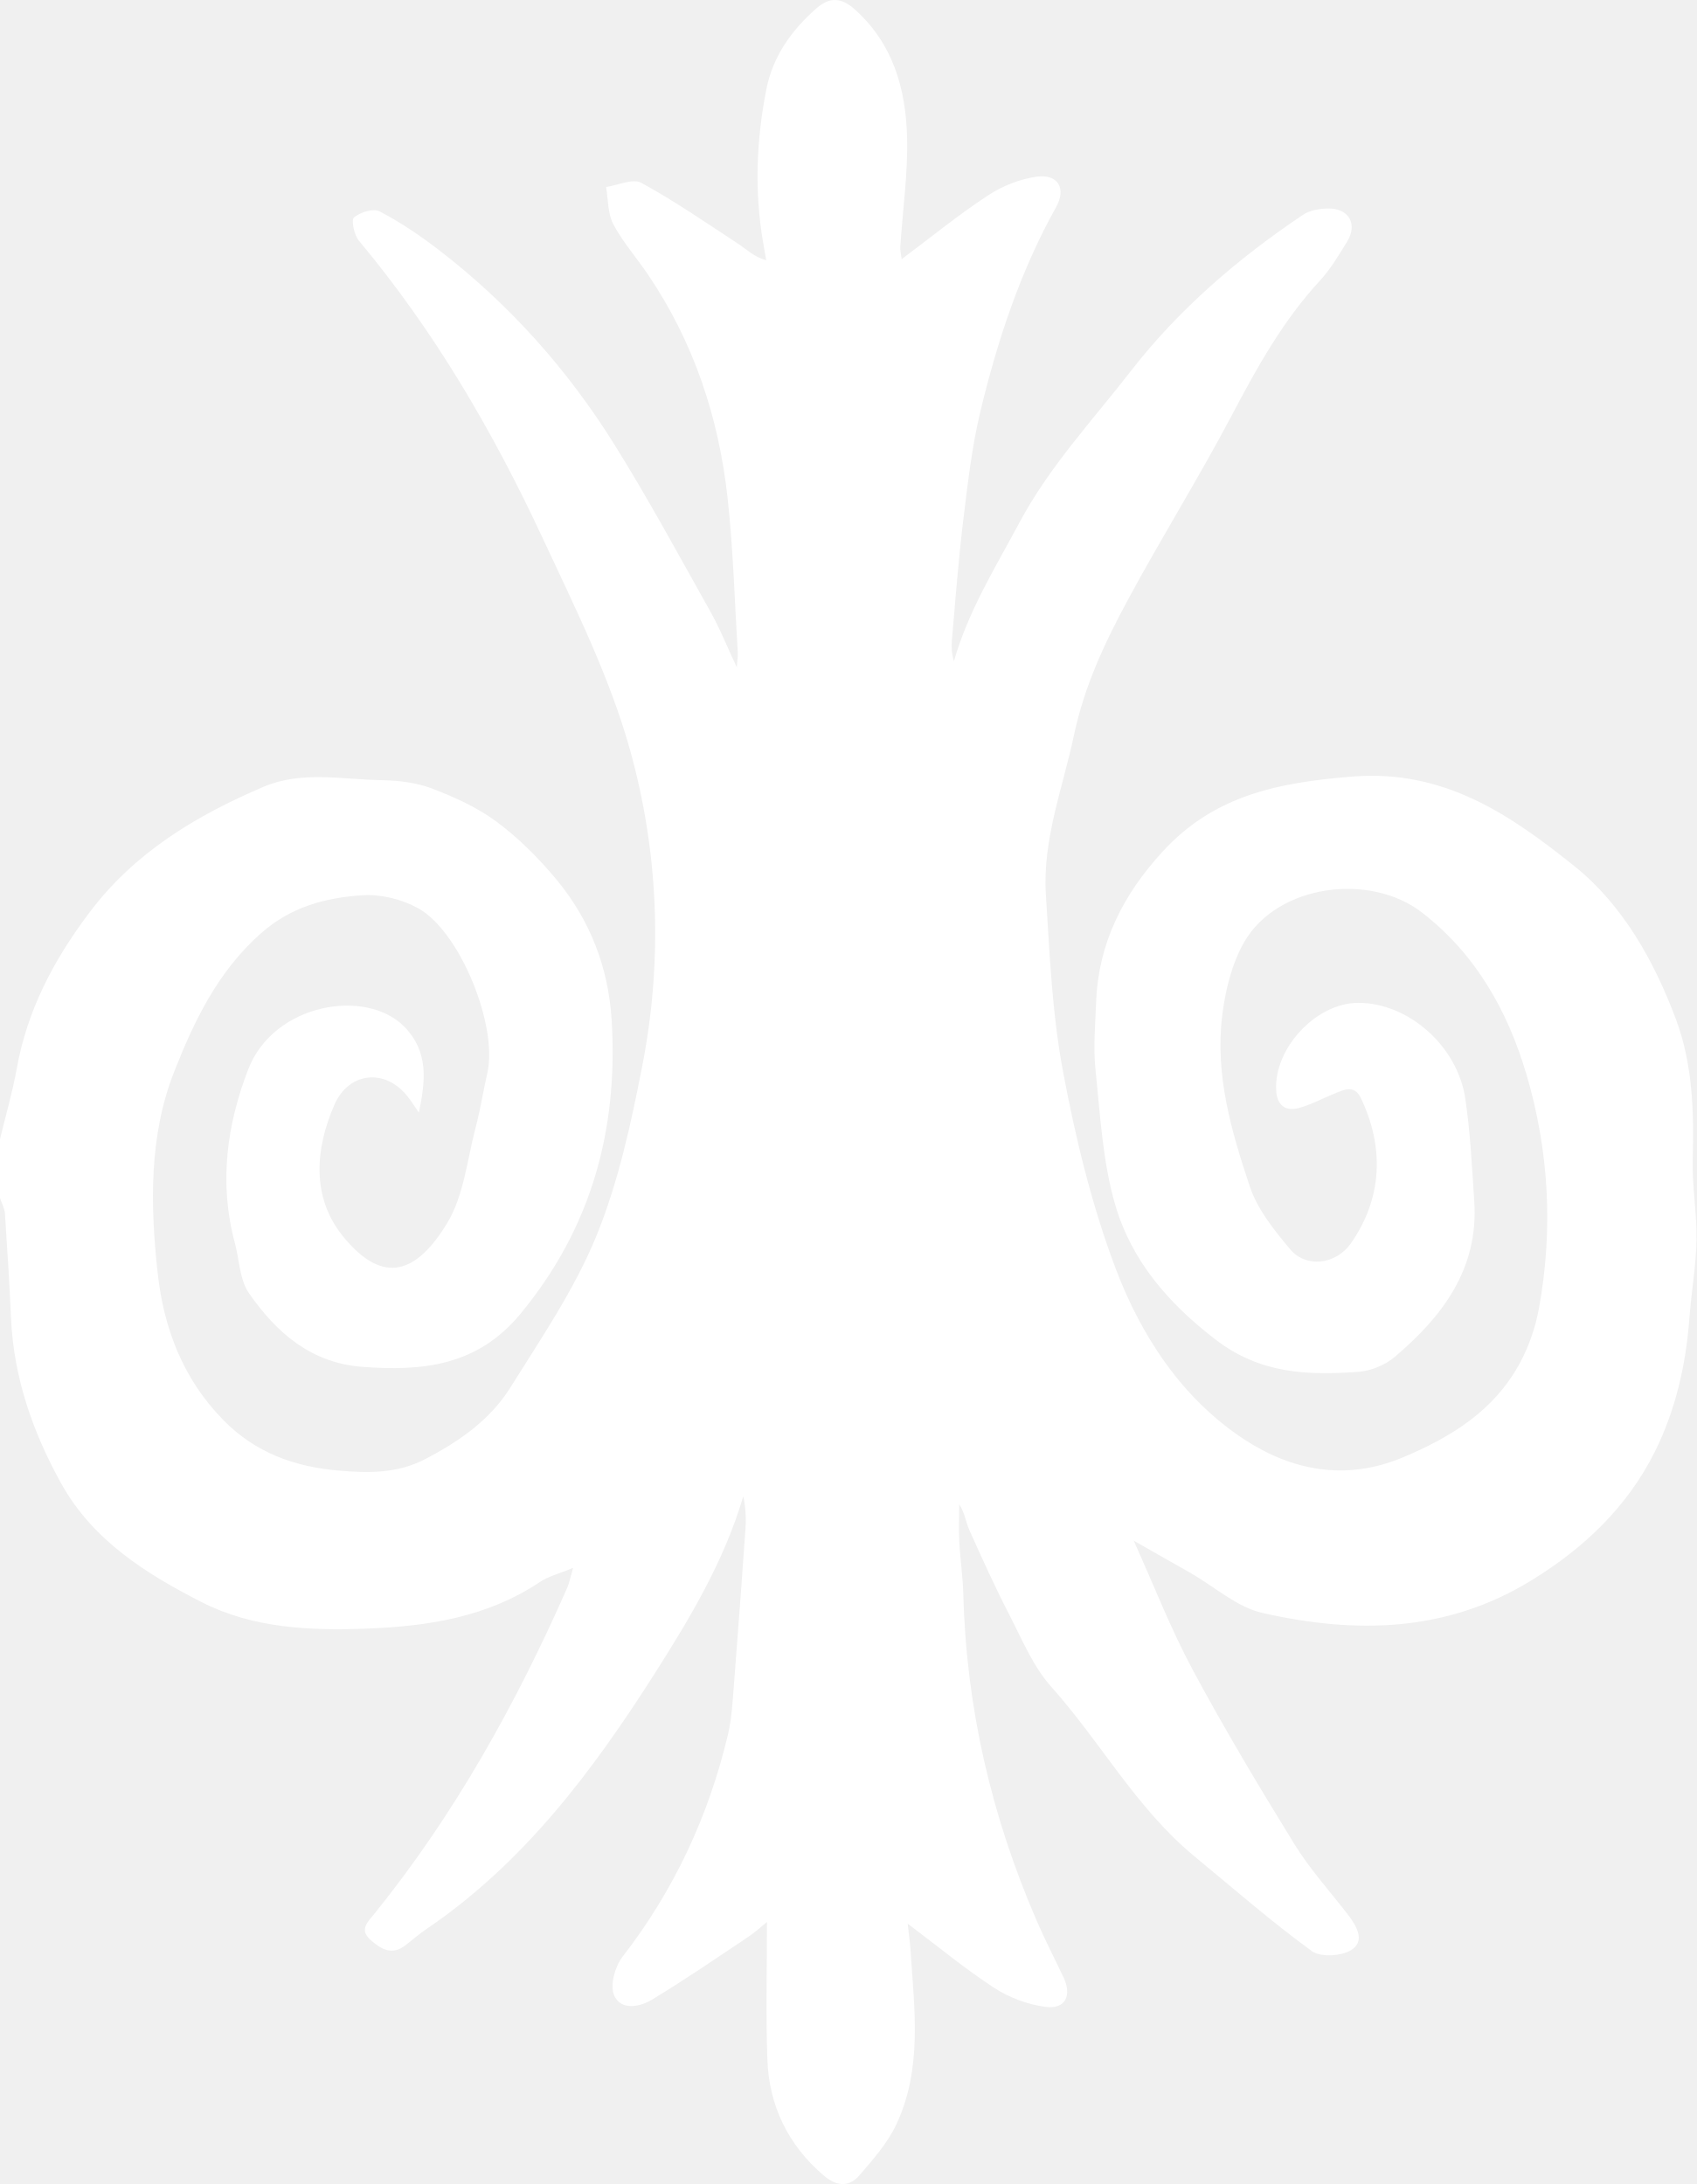
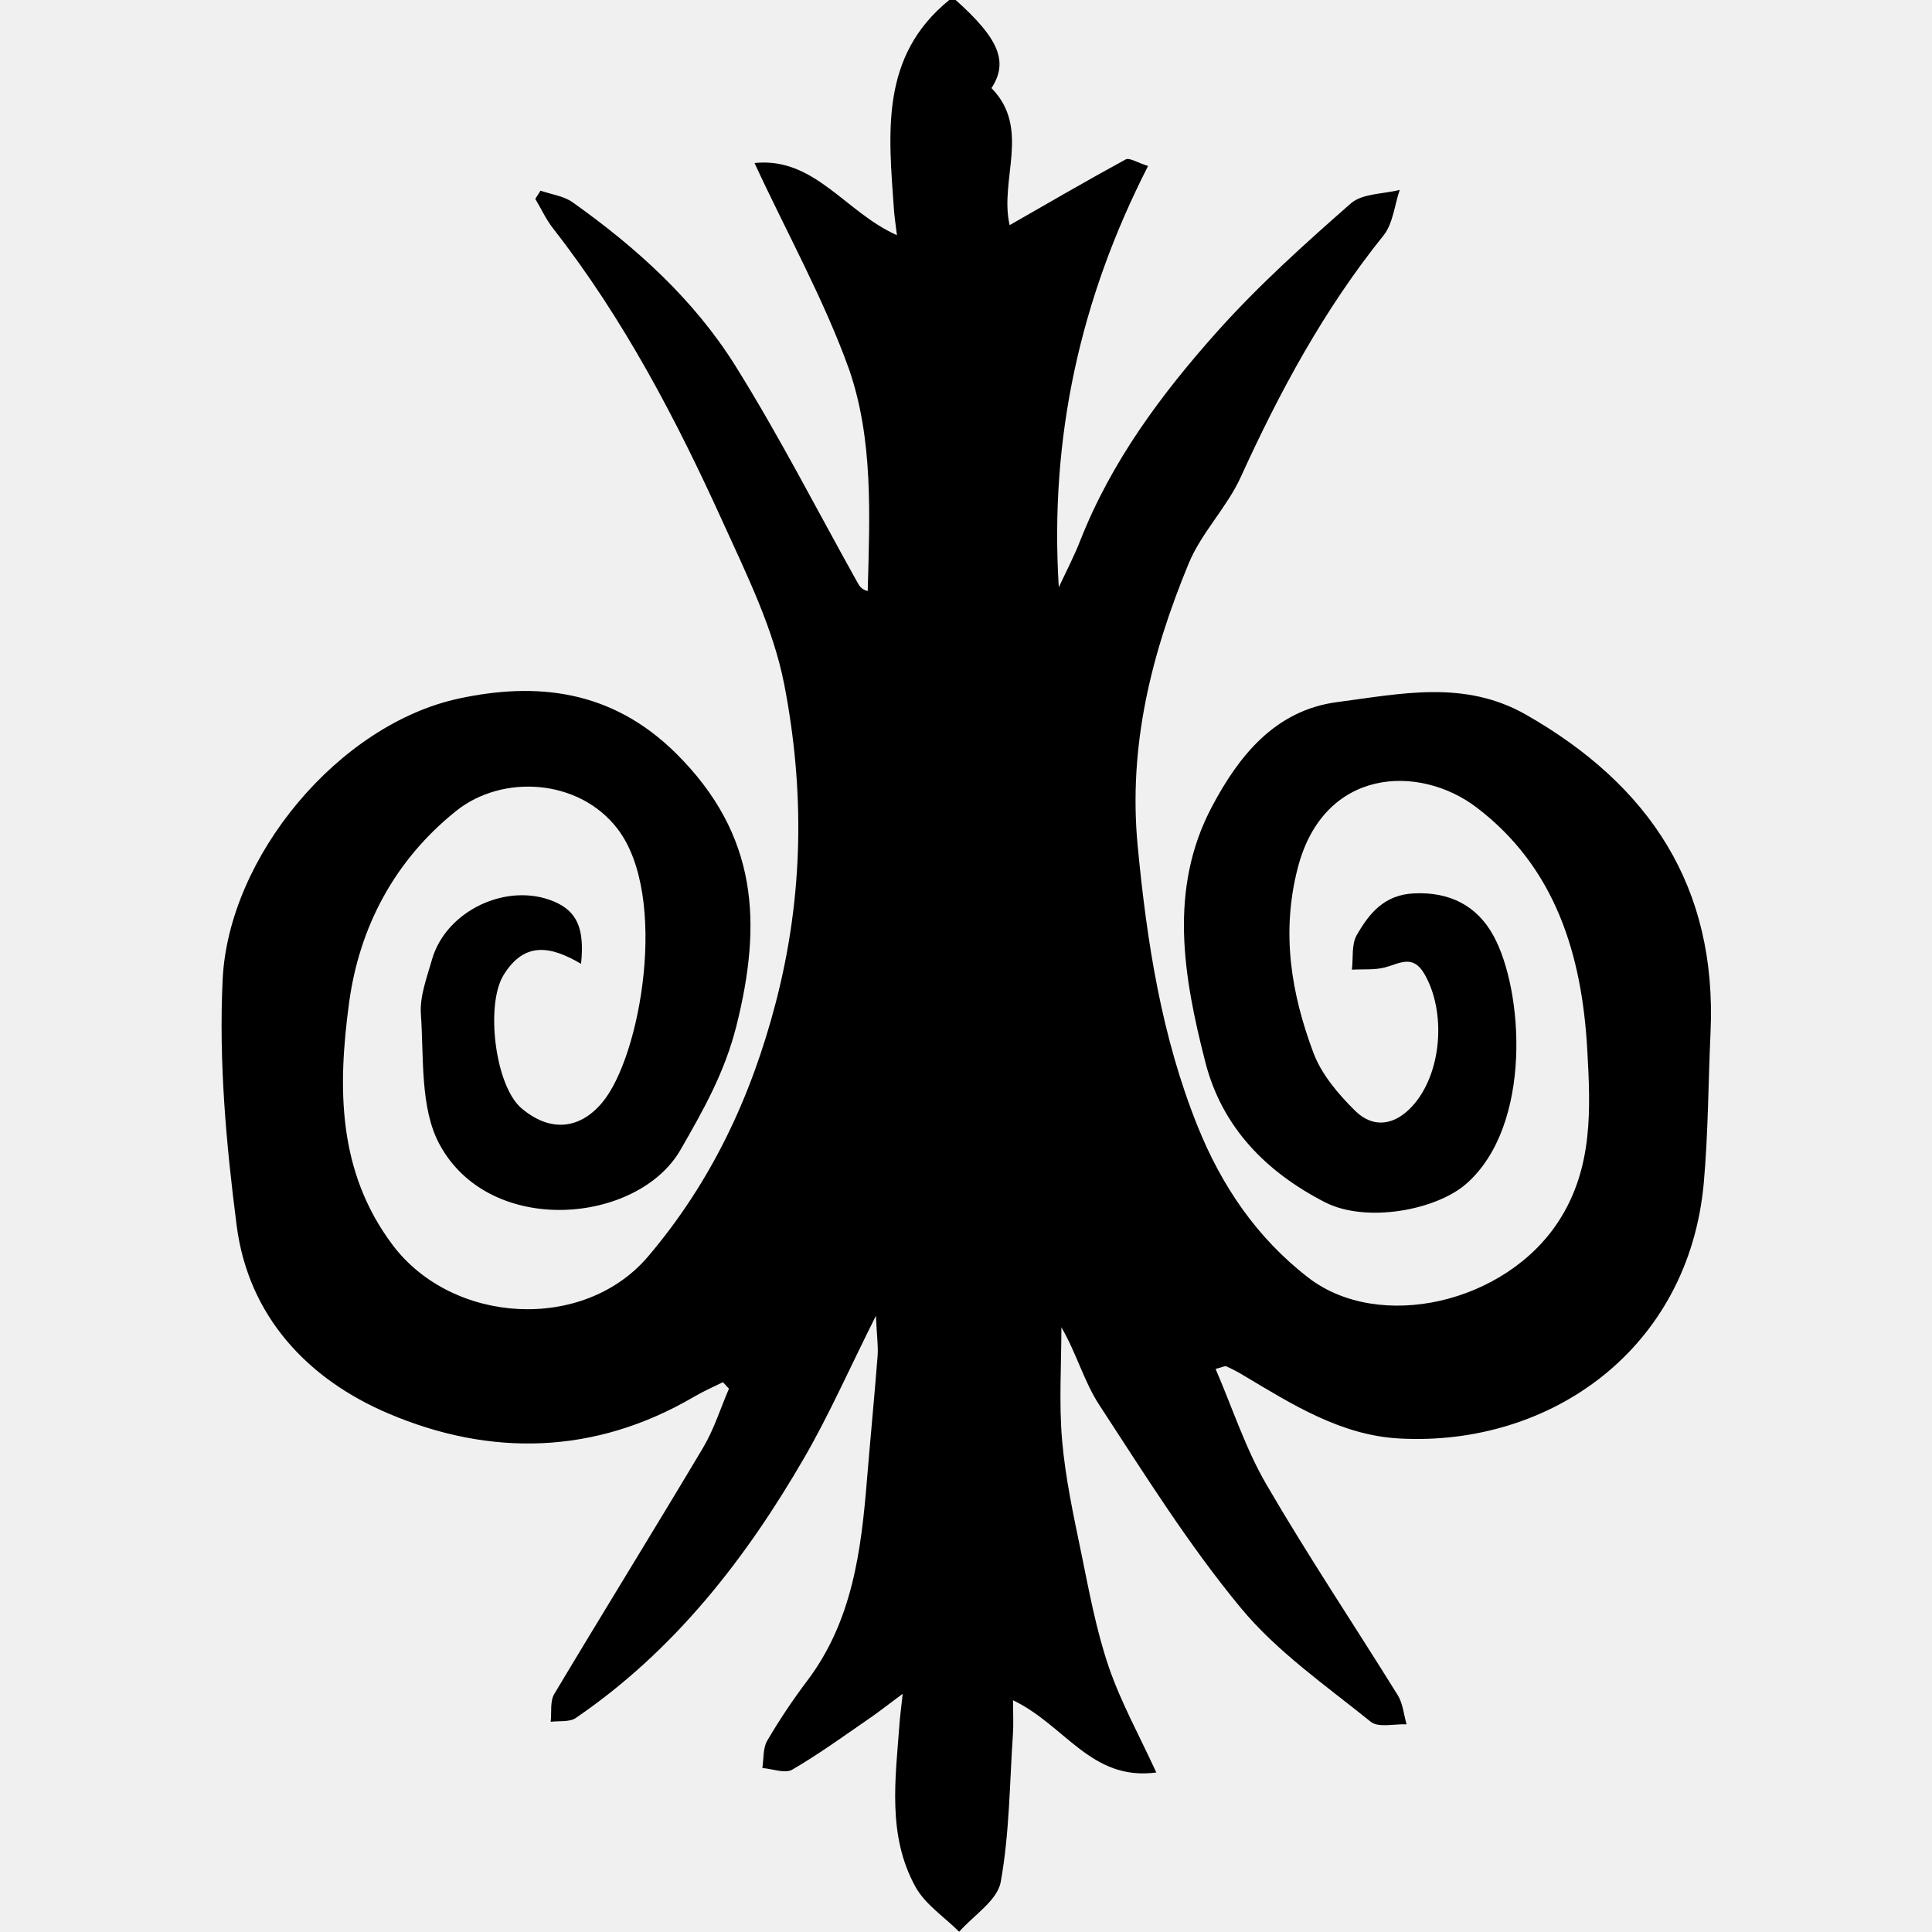
- <svg xmlns="http://www.w3.org/2000/svg" width="9.627mm" height="12.396mm" viewBox="0 0 9.627 12.396" version="1.1" id="svg7456">
-   <defs id="defs7450">
-     <clipPath clipPathUnits="userSpaceOnUse" id="clipPath6085">
-       <path d="m 304.429,509.135 h 27.296 v 35.257 h -27.296 z" id="path6083" />
-     </clipPath>
-   </defs>
-   <g id="layer1" transform="translate(-196.27,-234.1054)">
-     <g transform="matrix(0.3527778,0,0,-0.3527778,88.87422,426.135)" id="g6079">
-       <g id="g6081" clip-path="url(#clipPath6085)">
-         <g id="g6087" transform="translate(304.4286,526.0061)">
-           <path d="M 0,0 C 0.091,0.377 0.2,0.751 0.269,1.132 0.437,2.073 0.86,2.879 1.434,3.642 2.166,4.616 3.149,5.204 4.232,5.668 4.849,5.933 5.498,5.788 6.134,5.778 6.407,5.773 6.696,5.74 6.949,5.643 7.314,5.504 7.684,5.336 7.995,5.104 8.349,4.84 8.67,4.517 8.953,4.176 9.493,3.523 9.788,2.762 9.839,1.909 9.944,0.151 9.513,-1.425 8.373,-2.807 7.682,-3.647 6.797,-3.735 5.824,-3.661 4.998,-3.598 4.445,-3.107 4.007,-2.48 3.854,-2.261 3.851,-1.939 3.777,-1.664 3.519,-0.708 3.649,0.24 3.994,1.128 4.407,2.192 5.893,2.437 6.506,1.809 6.898,1.406 6.844,0.94 6.738,0.429 6.675,0.519 6.618,0.613 6.549,0.698 6.19,1.144 5.611,1.083 5.381,0.559 5.061,-0.167 5.015,-0.942 5.516,-1.56 6.184,-2.385 6.722,-2.123 7.191,-1.352 7.461,-0.908 7.514,-0.33 7.651,0.191 7.728,0.481 7.774,0.779 7.84,1.072 8.01,1.825 7.402,3.342 6.727,3.717 6.467,3.861 6.128,3.945 5.833,3.926 5.235,3.887 4.677,3.743 4.185,3.303 3.495,2.687 3.116,1.886 2.8,1.082 2.398,0.061 2.416,-1.049 2.535,-2.14 c 0.098,-0.902 0.407,-1.711 1.054,-2.374 0.514,-0.528 1.149,-0.757 1.867,-0.817 0.481,-0.04 0.936,-0.049 1.393,0.19 0.546,0.286 1.036,0.628 1.359,1.145 0.495,0.792 1.031,1.577 1.382,2.433 0.356,0.871 0.56,1.815 0.741,2.744 0.332,1.701 0.265,3.425 -0.196,5.08 -0.328,1.178 -0.888,2.299 -1.408,3.415 -0.795,1.707 -1.739,3.328 -2.953,4.78 -0.077,0.092 -0.128,0.334 -0.08,0.375 0.1,0.084 0.312,0.151 0.412,0.098 0.328,-0.171 0.641,-0.382 0.936,-0.608 1.145,-0.877 2.093,-1.94 2.852,-3.161 0.54,-0.868 1.027,-1.768 1.527,-2.66 0.16,-0.286 0.282,-0.592 0.43,-0.906 0.006,0.085 0.02,0.17 0.015,0.255 -0.05,0.818 -0.072,1.64 -0.161,2.454 -0.141,1.302 -0.544,2.522 -1.286,3.615 -0.183,0.27 -0.403,0.519 -0.554,0.804 -0.091,0.172 -0.081,0.398 -0.116,0.599 0.192,0.028 0.431,0.142 0.567,0.067 0.538,-0.294 1.045,-0.644 1.559,-0.982 0.134,-0.088 0.248,-0.207 0.449,-0.263 -0.017,0.099 -0.034,0.198 -0.051,0.297 -0.14,0.821 -0.106,1.641 0.054,2.453 0.104,0.529 0.404,0.951 0.808,1.305 0.215,0.188 0.404,0.167 0.609,-0.015 0.618,-0.549 0.825,-1.278 0.846,-2.055 0.016,-0.589 -0.071,-1.18 -0.109,-1.771 -0.004,-0.054 0.012,-0.11 0.022,-0.197 0.48,0.359 0.919,0.718 1.391,1.027 0.231,0.152 0.516,0.265 0.789,0.301 0.336,0.043 0.471,-0.192 0.306,-0.487 C 16.412,13.968 16.045,12.855 15.77,11.713 15.633,11.142 15.566,10.552 15.495,9.968 15.416,9.324 15.368,8.676 15.311,8.029 15.301,7.918 15.309,7.805 15.344,7.691 c 0.23,0.808 0.664,1.503 1.05,2.225 0.48,0.901 1.171,1.64 1.789,2.436 0.776,1.001 1.726,1.817 2.773,2.52 0.11,0.075 0.271,0.102 0.409,0.103 0.334,0.004 0.476,-0.253 0.302,-0.535 -0.133,-0.215 -0.264,-0.439 -0.435,-0.624 -0.596,-0.645 -1.013,-1.398 -1.419,-2.169 -0.529,-1.002 -1.13,-1.965 -1.668,-2.962 -0.373,-0.69 -0.703,-1.392 -0.87,-2.181 -0.18,-0.852 -0.507,-1.679 -0.452,-2.565 0.06,-0.953 0.1,-1.916 0.276,-2.851 0.2,-1.067 0.459,-2.138 0.84,-3.152 0.415,-1.104 1.081,-2.117 2.082,-2.77 0.746,-0.486 1.612,-0.673 2.539,-0.286 0.795,0.333 1.477,0.759 1.891,1.527 0.146,0.27 0.249,0.578 0.304,0.881 0.23,1.266 0.159,2.534 -0.203,3.758 -0.299,1.01 -0.808,1.926 -1.675,2.599 -0.843,0.655 -2.326,0.452 -2.858,-0.462 -0.204,-0.35 -0.31,-0.784 -0.36,-1.193 -0.118,-0.954 0.149,-1.869 0.447,-2.758 0.123,-0.366 0.391,-0.696 0.645,-1.001 0.255,-0.306 0.736,-0.25 0.978,0.095 0.511,0.731 0.537,1.551 0.159,2.34 -0.107,0.222 -0.28,0.127 -0.438,0.063 -0.188,-0.076 -0.369,-0.177 -0.563,-0.227 -0.214,-0.055 -0.346,0.046 -0.36,0.283 -0.039,0.677 0.642,1.409 1.318,1.41 0.802,0.002 1.598,-0.688 1.724,-1.541 0.081,-0.544 0.107,-1.097 0.144,-1.648 0.073,-1.086 -0.507,-1.853 -1.278,-2.507 -0.155,-0.132 -0.387,-0.227 -0.59,-0.241 -0.812,-0.057 -1.575,-0.035 -2.298,0.523 -0.763,0.588 -1.35,1.272 -1.61,2.168 -0.202,0.695 -0.24,1.441 -0.316,2.168 -0.038,0.359 -0.004,0.727 0.01,1.091 0.036,0.947 0.431,1.723 1.069,2.42 0.836,0.914 1.878,1.114 3.059,1.208 1.478,0.117 2.546,-0.625 3.565,-1.442 0.778,-0.623 1.285,-1.529 1.635,-2.469 0.266,-0.714 0.29,-1.482 0.268,-2.248 -0.012,-0.433 0.069,-0.867 0.061,-1.3 -0.008,-0.42 -0.084,-0.838 -0.115,-1.258 -0.055,-0.752 -0.225,-1.484 -0.557,-2.149 -0.439,-0.879 -1.128,-1.54 -1.977,-2.063 -1.373,-0.846 -2.836,-0.865 -4.328,-0.529 -0.414,0.093 -0.775,0.423 -1.161,0.644 -0.29,0.166 -0.582,0.331 -0.914,0.52 0.325,-0.721 0.596,-1.422 0.949,-2.079 0.512,-0.954 1.07,-1.885 1.638,-2.808 0.245,-0.397 0.563,-0.748 0.85,-1.119 0.141,-0.181 0.288,-0.424 0.076,-0.571 -0.156,-0.108 -0.506,-0.131 -0.649,-0.026 -0.653,0.476 -1.263,1.009 -1.887,1.524 -0.933,0.769 -1.51,1.84 -2.304,2.729 -0.291,0.325 -0.468,0.757 -0.672,1.154 -0.232,0.448 -0.44,0.91 -0.647,1.371 -0.056,0.126 -0.07,0.272 -0.161,0.41 0,-0.204 -0.009,-0.408 0.002,-0.611 0.014,-0.277 0.056,-0.553 0.064,-0.83 0.046,-1.831 0.453,-3.579 1.179,-5.256 0.135,-0.31 0.289,-0.611 0.434,-0.917 0.137,-0.29 0.027,-0.513 -0.288,-0.472 -0.285,0.036 -0.583,0.148 -0.825,0.304 -0.463,0.301 -0.891,0.656 -1.395,1.035 0.019,-0.175 0.037,-0.296 0.045,-0.418 0.062,-0.953 0.197,-1.917 -0.232,-2.821 -0.141,-0.298 -0.373,-0.558 -0.591,-0.812 -0.172,-0.199 -0.376,-0.17 -0.575,10e-4 -0.575,0.493 -0.878,1.124 -0.904,1.871 -0.026,0.73 -0.006,1.461 -0.006,2.207 -0.077,-0.062 -0.185,-0.163 -0.307,-0.244 -0.511,-0.342 -1.018,-0.69 -1.544,-1.007 -0.196,-0.119 -0.502,-0.179 -0.609,0.073 -0.068,0.162 0.016,0.461 0.136,0.617 0.829,1.07 1.385,2.264 1.696,3.575 0.061,0.256 0.074,0.525 0.095,0.789 0.066,0.841 0.128,1.682 0.187,2.524 0.012,0.172 0.002,0.347 -0.035,0.523 -0.307,-1.043 -0.858,-1.963 -1.424,-2.852 -0.995,-1.564 -2.104,-3.049 -3.672,-4.112 -0.12,-0.081 -0.229,-0.179 -0.345,-0.267 -0.213,-0.162 -0.388,-0.055 -0.551,0.088 -0.195,0.169 -0.044,0.298 0.062,0.429 1.287,1.595 2.273,3.369 3.097,5.238 0.033,0.074 0.047,0.156 0.095,0.322 C 8.995,-6.989 8.824,-7.03 8.686,-7.122 7.839,-7.688 6.891,-7.835 5.897,-7.873 4.977,-7.908 4.064,-7.865 3.244,-7.447 2.355,-6.994 1.495,-6.455 0.987,-5.542 0.53,-4.718 0.222,-3.84 0.178,-2.885 0.153,-2.321 0.118,-1.758 0.08,-1.196 0.074,-1.111 0.028,-1.03 0,-0.946 Z" style="fill:#fff;fill-opacity:1;fill-rule:nonzero;stroke:none" id="path6089" />
-         </g>
-       </g>
-     </g>
-   </g>
+ <svg xmlns="http://www.w3.org/2000/svg" version="1.1" width="32" height="32" viewBox="0 0 32 32">
+   <path d="M15.829 0c0.72 0.643 0.876 1.025 0.593 1.459 0.658 0.671 0.126 1.519 0.301 2.27 0.659-0.377 1.285-0.742 1.921-1.088 0.064-0.034 0.193 0.053 0.372 0.108-1.125 2.199-1.634 4.506-1.479 6.978 0.119-0.256 0.251-0.507 0.354-0.77 0.517-1.317 1.349-2.435 2.277-3.473 0.678-0.757 1.44-1.443 2.205-2.114 0.19-0.167 0.537-0.155 0.811-0.225-0.087 0.254-0.111 0.557-0.268 0.754-0.983 1.222-1.717 2.58-2.364 4-0.23 0.506-0.655 0.926-0.865 1.437-0.616 1.493-1.002 3.017-0.843 4.681 0.153 1.595 0.395 3.153 0.993 4.639 0.396 0.984 0.98 1.848 1.833 2.506 1.176 0.906 3.268 0.426 4.149-0.94 0.57-0.881 0.526-1.862 0.471-2.837-0.088-1.57-0.525-3.016-1.833-4.011-0.944-0.719-2.53-0.668-2.962 1.001-0.277 1.070-0.11 2.076 0.259 3.062 0.134 0.358 0.411 0.683 0.689 0.959 0.305 0.302 0.662 0.243 0.953-0.079 0.487-0.536 0.564-1.561 0.193-2.191-0.191-0.325-0.412-0.164-0.652-0.102-0.174 0.045-0.363 0.026-0.545 0.037 0.023-0.193-0.009-0.416 0.079-0.571 0.206-0.359 0.454-0.671 0.953-0.693 0.597-0.027 1.041 0.21 1.31 0.697 0.499 0.904 0.654 3.139-0.443 4.109-0.499 0.442-1.664 0.66-2.347 0.309-0.972-0.5-1.703-1.238-1.98-2.32-0.363-1.416-0.614-2.867 0.11-4.232 0.438-0.827 1.037-1.597 2.080-1.732 1.050-0.136 2.1-0.373 3.123 0.21 2.046 1.168 3.164 2.849 3.055 5.26-0.038 0.828-0.038 1.66-0.111 2.484-0.245 2.762-2.541 4.38-5.042 4.244-0.968-0.052-1.774-0.563-2.58-1.044-0.092-0.056-0.188-0.106-0.287-0.151-0.024-0.011-0.064 0.014-0.178 0.043 0.281 0.65 0.496 1.321 0.843 1.916 0.689 1.184 1.452 2.324 2.175 3.489 0.085 0.138 0.099 0.32 0.145 0.481-0.201-0.009-0.466 0.060-0.593-0.042-0.744-0.601-1.554-1.161-2.155-1.889-0.868-1.050-1.596-2.217-2.343-3.361-0.251-0.384-0.374-0.85-0.626-1.284 0 0.625-0.042 1.254 0.012 1.875 0.054 0.622 0.188 1.239 0.315 1.854 0.13 0.633 0.247 1.276 0.454 1.886 0.198 0.584 0.503 1.132 0.791 1.759-1.079 0.145-1.509-0.784-2.373-1.196 0 0.228 0.009 0.389-0.001 0.549-0.056 0.822-0.057 1.656-0.203 2.461-0.056 0.306-0.449 0.552-0.688 0.824-0.247-0.247-0.564-0.453-0.725-0.746-0.469-0.852-0.33-1.789-0.263-2.707 0.008-0.11 0.023-0.218 0.052-0.488-0.258 0.191-0.388 0.294-0.523 0.388-0.431 0.296-0.856 0.606-1.306 0.868-0.119 0.069-0.328-0.014-0.495-0.027 0.024-0.152 0.008-0.328 0.080-0.452 0.201-0.343 0.423-0.675 0.663-0.993 0.748-0.99 0.894-2.153 0.99-3.334 0.056-0.683 0.123-1.366 0.176-2.049 0.012-0.167-0.014-0.335-0.028-0.663-0.443 0.884-0.774 1.637-1.182 2.343-0.976 1.688-2.159 3.206-3.79 4.32-0.104 0.070-0.275 0.045-0.415 0.062 0.018-0.155-0.014-0.339 0.060-0.461 0.815-1.364 1.652-2.715 2.465-4.080 0.18-0.302 0.287-0.65 0.428-0.976-0.034-0.037-0.068-0.072-0.1-0.108-0.161 0.080-0.327 0.152-0.481 0.243-1.641 0.961-3.375 0.994-5.062 0.275-1.329-0.565-2.316-1.604-2.511-3.111-0.174-1.348-0.298-2.724-0.232-4.079 0.098-2.030 1.921-4.225 3.917-4.652 1.265-0.271 2.522-0.157 3.6 0.917 1.352 1.347 1.42 2.804 0.991 4.511-0.193 0.766-0.546 1.389-0.923 2.045-0.709 1.235-3.161 1.455-3.993-0.088-0.325-0.602-0.258-1.431-0.309-2.16-0.020-0.294 0.1-0.605 0.184-0.9 0.231-0.812 1.246-1.29 2.023-0.961 0.377 0.16 0.508 0.445 0.446 1.031-0.481-0.282-0.929-0.392-1.284 0.187-0.301 0.49-0.142 1.831 0.297 2.205 0.457 0.388 0.948 0.367 1.334-0.090 0.643-0.758 1.109-3.425 0.258-4.537-0.639-0.835-1.911-0.909-2.674-0.297-1.022 0.818-1.606 1.928-1.774 3.184-0.186 1.383-0.198 2.782 0.723 4.006 0.993 1.318 3.166 1.445 4.233 0.186 1.040-1.227 1.703-2.627 2.114-4.209 0.46-1.771 0.477-3.517 0.138-5.264-0.18-0.925-0.617-1.809-1.012-2.678-0.777-1.714-1.649-3.379-2.815-4.872-0.117-0.149-0.198-0.327-0.296-0.491 0.028-0.045 0.058-0.091 0.087-0.136 0.178 0.062 0.382 0.087 0.529 0.191 1.055 0.748 2.014 1.615 2.7 2.713 0.723 1.157 1.345 2.376 2.011 3.569 0.035 0.062 0.064 0.129 0.179 0.159 0.034-1.257 0.094-2.511-0.31-3.676-0.414-1.153-1.020-2.237-1.565-3.414 0.994-0.104 1.505 0.818 2.359 1.195-0.023-0.193-0.041-0.304-0.049-0.415-0.088-1.265-0.239-2.545 0.917-3.481 0.037 0 0.073 0 0.11 0z" />
</svg>
